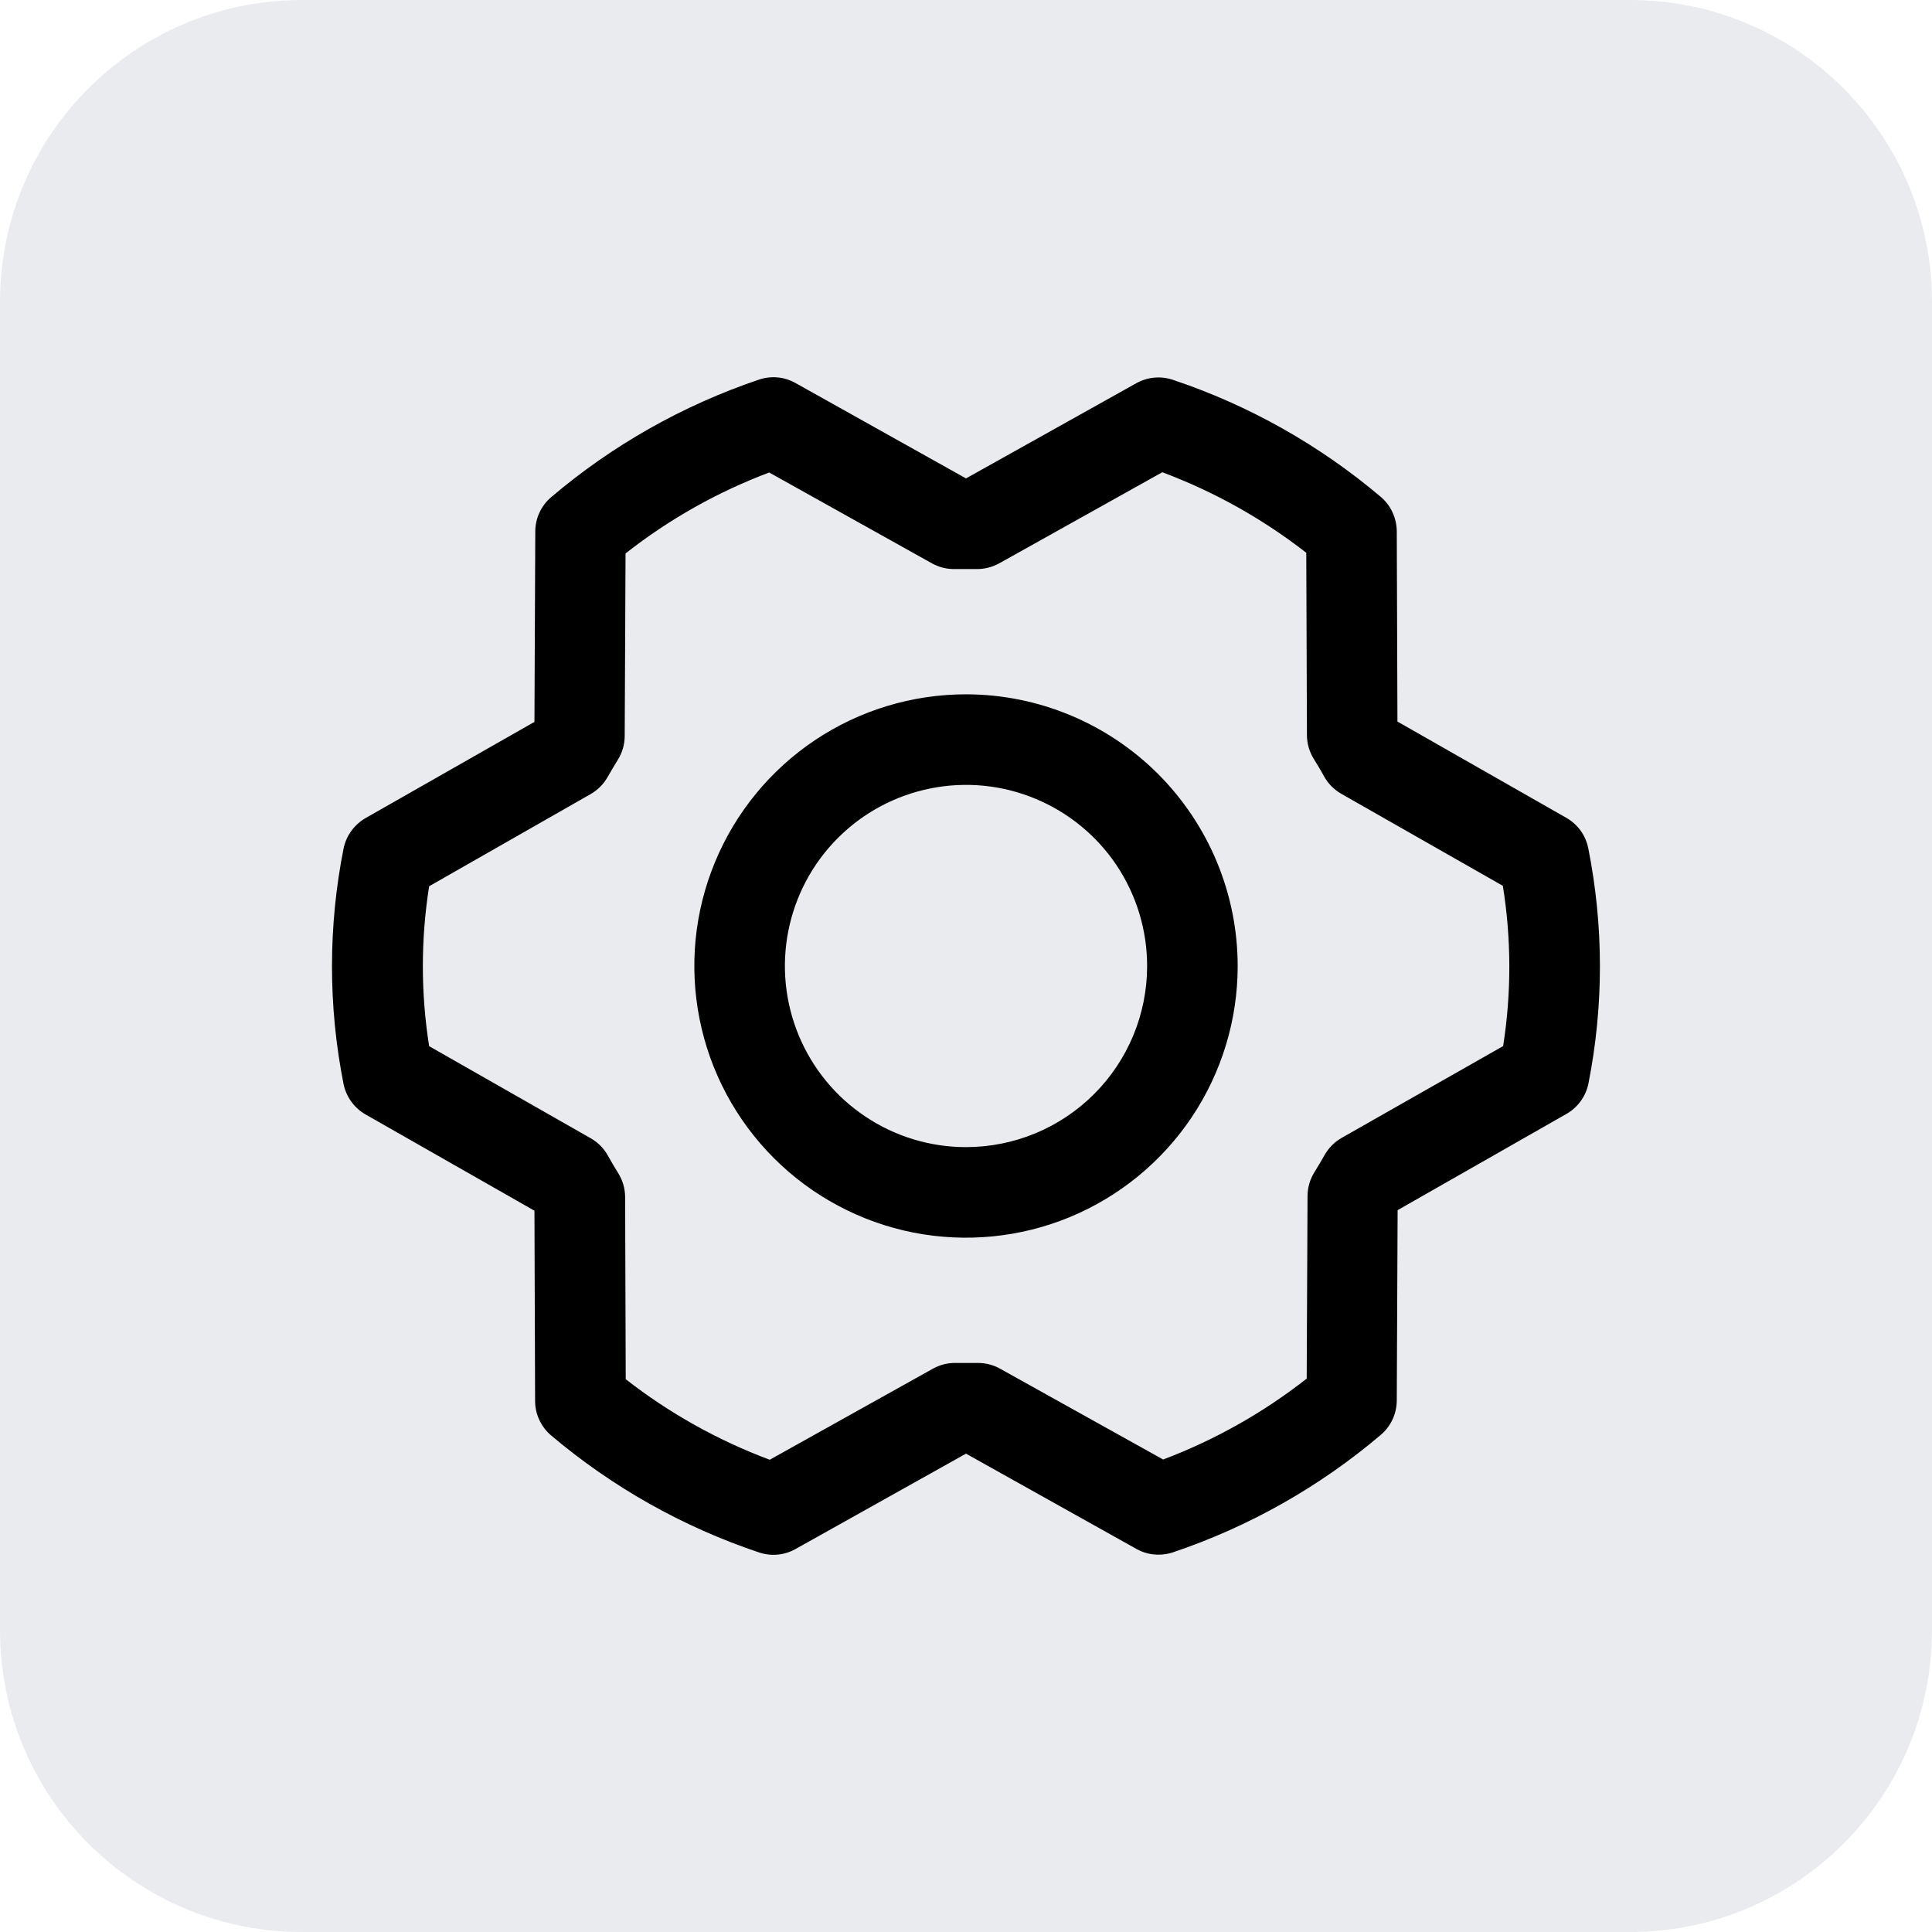
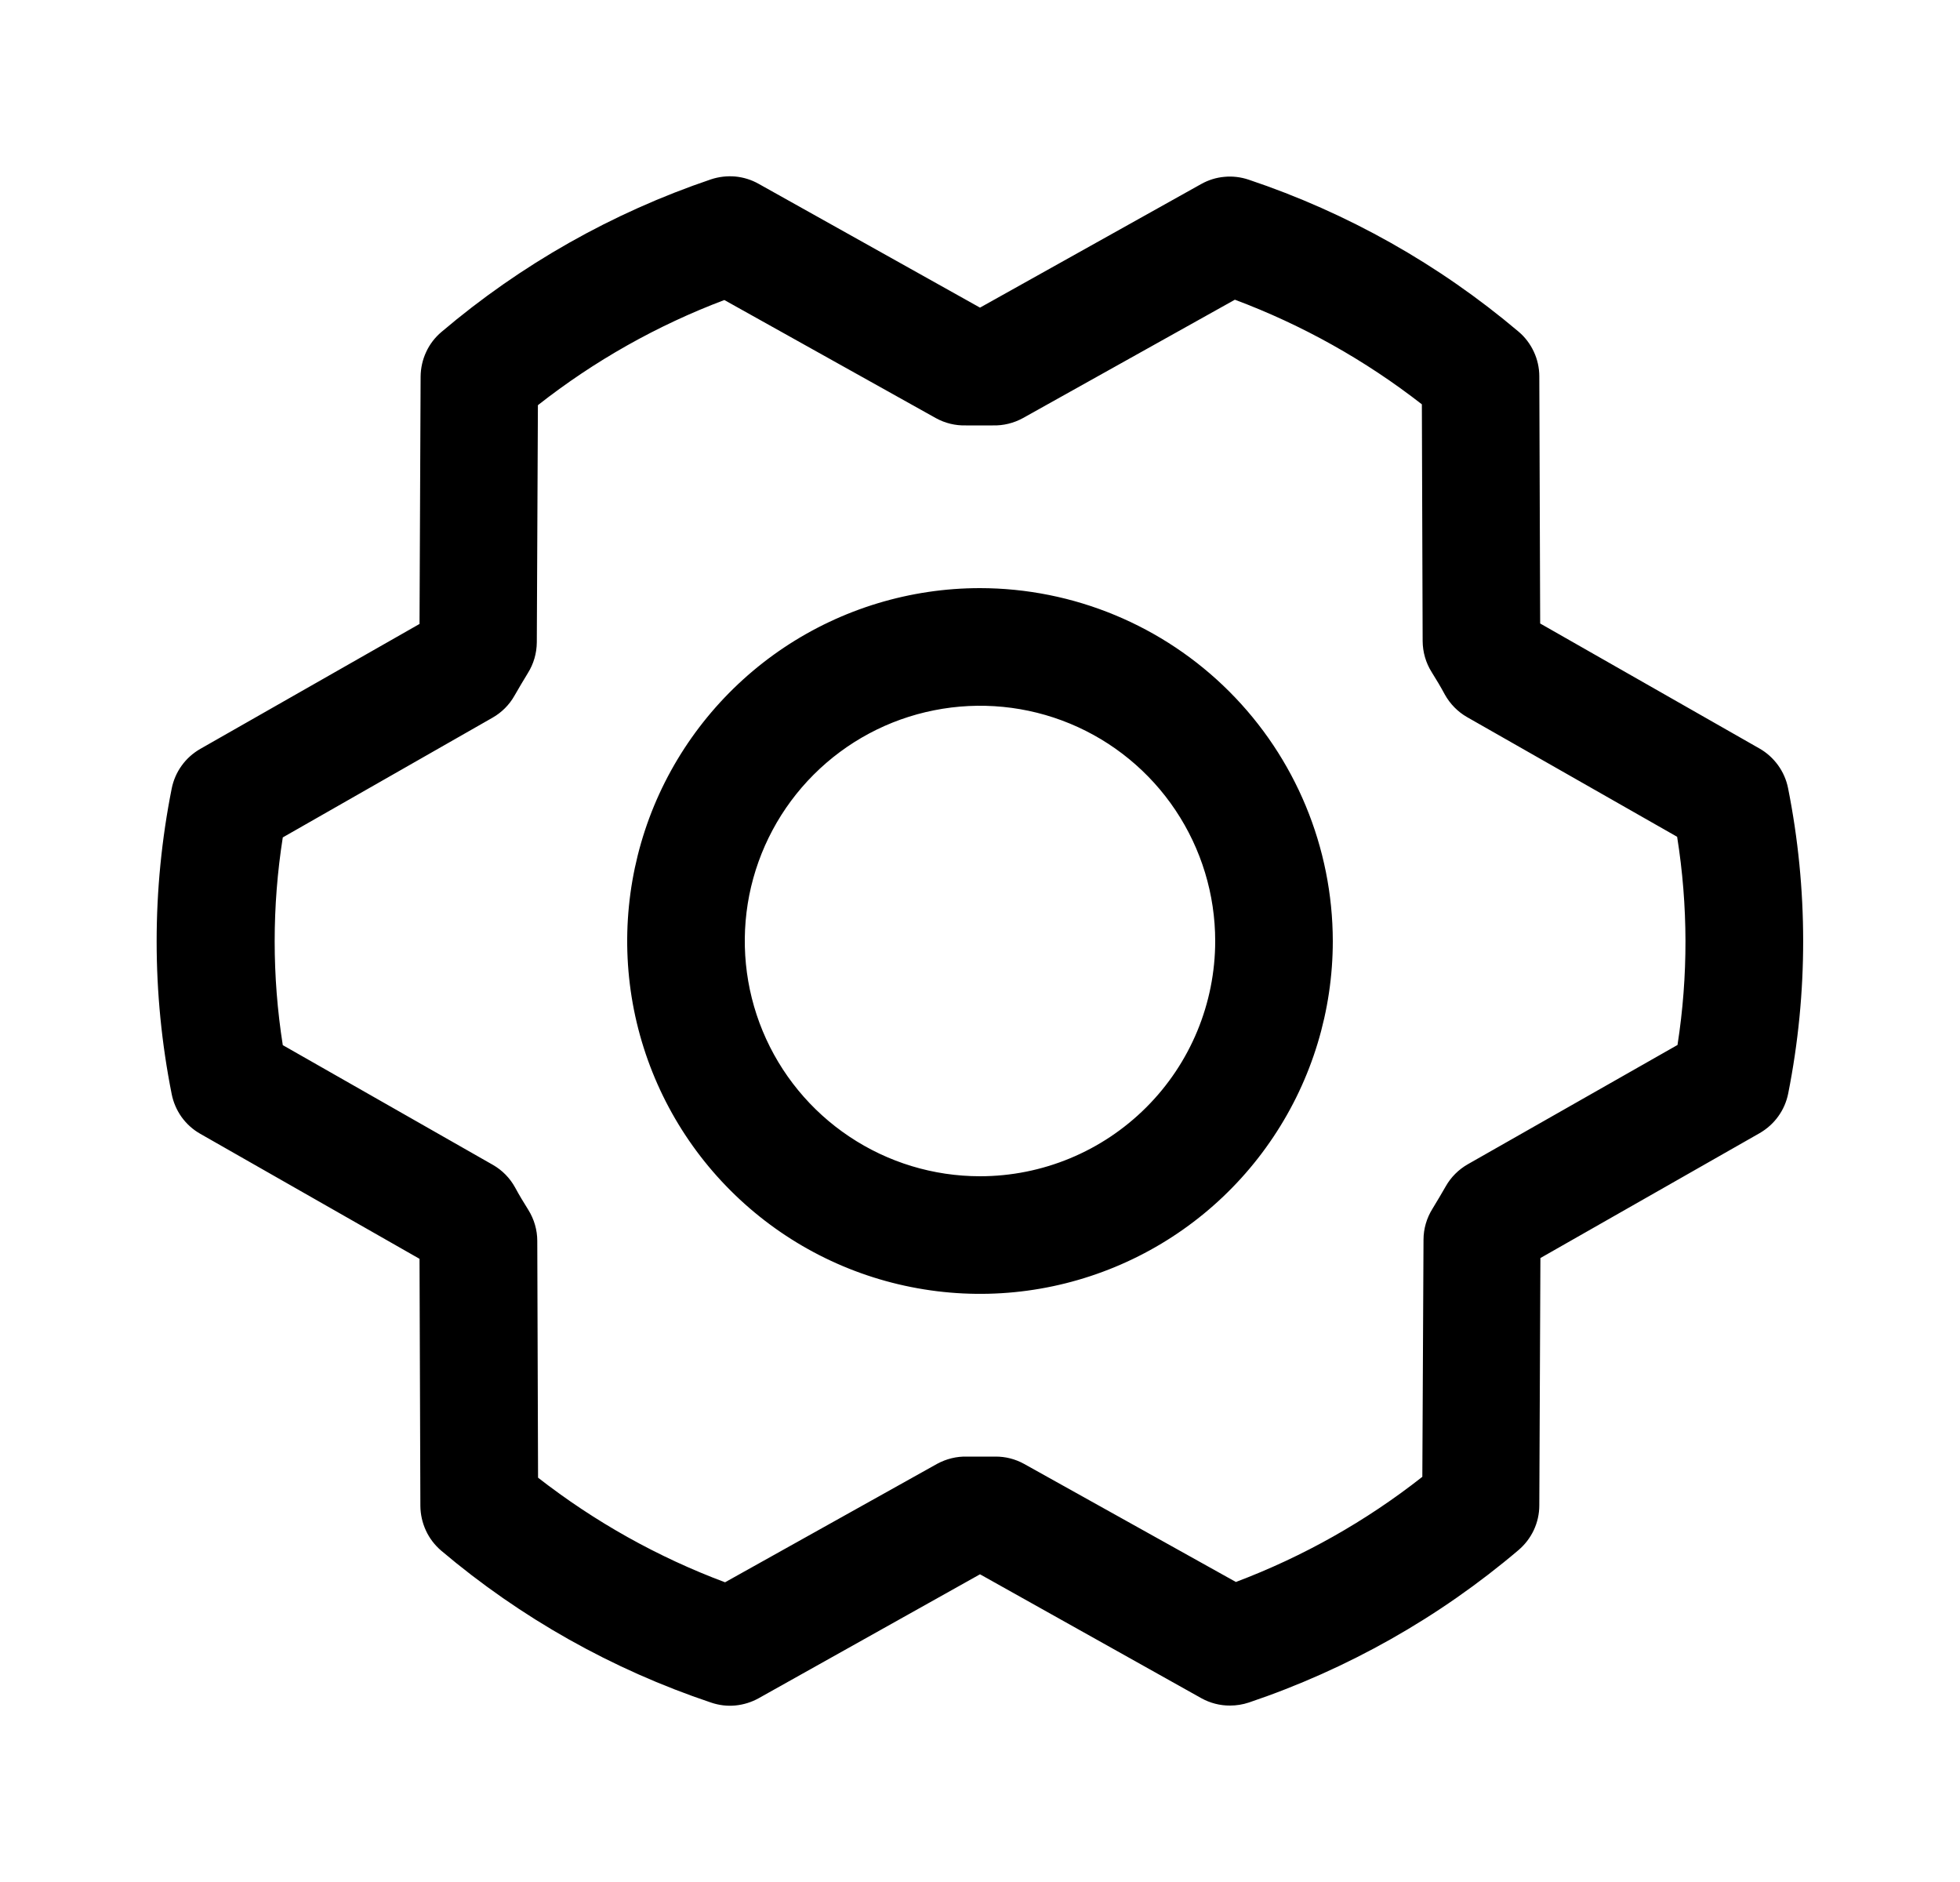
- <svg xmlns="http://www.w3.org/2000/svg" width="32" height="32" viewBox="0 0 32 32" fill="none">
-   <rect width="32" height="32" rx="5" fill="#E9EBEE" />
-   <path d="M16 11.5C15.11 11.5 14.24 11.764 13.5 12.258C12.76 12.753 12.183 13.456 11.843 14.278C11.502 15.1 11.413 16.005 11.587 16.878C11.76 17.751 12.189 18.553 12.818 19.182C13.447 19.811 14.249 20.24 15.122 20.414C15.995 20.587 16.9 20.498 17.722 20.158C18.544 19.817 19.247 19.24 19.742 18.5C20.236 17.76 20.5 16.89 20.5 16C20.499 14.807 20.024 13.663 19.181 12.819C18.337 11.976 17.193 11.501 16 11.5ZM16 19C15.407 19 14.827 18.824 14.334 18.494C13.84 18.165 13.456 17.696 13.229 17.148C13.002 16.6 12.942 15.997 13.058 15.415C13.174 14.833 13.459 14.298 13.879 13.879C14.298 13.459 14.833 13.174 15.415 13.058C15.997 12.942 16.6 13.001 17.148 13.229C17.696 13.456 18.165 13.84 18.495 14.333C18.824 14.827 19 15.407 19 16C19 16.796 18.684 17.559 18.122 18.121C17.559 18.684 16.796 19 16 19ZM26.307 14.051C26.286 13.945 26.243 13.845 26.18 13.758C26.117 13.671 26.036 13.598 25.942 13.545L23.146 11.951L23.135 8.799C23.134 8.691 23.11 8.583 23.064 8.485C23.019 8.387 22.952 8.299 22.869 8.229C21.855 7.371 20.687 6.713 19.427 6.291C19.328 6.258 19.222 6.245 19.118 6.255C19.014 6.264 18.913 6.296 18.821 6.347L16 7.924L13.176 6.344C13.085 6.293 12.984 6.261 12.879 6.251C12.775 6.242 12.669 6.254 12.57 6.288C11.311 6.713 10.144 7.373 9.131 8.233C9.048 8.303 8.982 8.39 8.936 8.488C8.89 8.587 8.866 8.694 8.866 8.802L8.852 11.957L6.055 13.55C5.962 13.604 5.881 13.677 5.818 13.764C5.755 13.851 5.711 13.951 5.69 14.057C5.435 15.343 5.435 16.667 5.69 17.953C5.711 18.058 5.755 18.158 5.818 18.246C5.881 18.333 5.962 18.406 6.055 18.459L8.852 20.053L8.863 23.205C8.863 23.313 8.887 23.421 8.933 23.519C8.979 23.617 9.045 23.705 9.128 23.775C10.143 24.633 11.311 25.291 12.571 25.713C12.67 25.746 12.775 25.759 12.88 25.749C12.984 25.74 13.085 25.708 13.176 25.657L16 24.077L18.824 25.656C18.936 25.719 19.062 25.751 19.19 25.75C19.271 25.75 19.353 25.737 19.43 25.711C20.689 25.286 21.856 24.627 22.869 23.767C22.952 23.697 23.018 23.61 23.064 23.512C23.11 23.414 23.134 23.307 23.135 23.198L23.149 20.044L25.945 18.45C26.039 18.396 26.12 18.324 26.183 18.236C26.246 18.149 26.289 18.049 26.31 17.944C26.564 16.658 26.563 15.336 26.307 14.051ZM24.901 17.324L22.222 18.847C22.105 18.914 22.008 19.011 21.941 19.128C21.887 19.222 21.83 19.322 21.771 19.415C21.697 19.534 21.657 19.67 21.657 19.81L21.643 22.834C20.923 23.399 20.121 23.851 19.265 24.174L16.563 22.669C16.451 22.607 16.324 22.574 16.196 22.575H16.178C16.065 22.575 15.95 22.575 15.837 22.575C15.703 22.571 15.57 22.604 15.453 22.669L12.749 24.178C11.891 23.857 11.086 23.407 10.364 22.844L10.354 19.825C10.353 19.685 10.313 19.548 10.239 19.43C10.181 19.336 10.124 19.242 10.07 19.143C10.004 19.023 9.907 18.924 9.789 18.856L7.108 17.328C6.969 16.451 6.969 15.557 7.108 14.679L9.782 13.153C9.899 13.086 9.996 12.989 10.063 12.872C10.117 12.778 10.175 12.678 10.233 12.585C10.307 12.467 10.347 12.33 10.347 12.19L10.361 9.167C11.081 8.601 11.883 8.149 12.74 7.826L15.438 9.332C15.555 9.397 15.688 9.429 15.822 9.425C15.935 9.425 16.05 9.425 16.163 9.425C16.297 9.429 16.43 9.396 16.548 9.332L19.251 7.822C20.11 8.143 20.914 8.593 21.636 9.156L21.647 12.175C21.647 12.315 21.687 12.452 21.761 12.571C21.819 12.665 21.876 12.758 21.93 12.858C21.996 12.977 22.093 13.076 22.211 13.145L24.892 14.672C25.033 15.55 25.035 16.445 24.897 17.324H24.901Z" fill="black" />
+ <svg xmlns="http://www.w3.org/2000/svg" width="25" height="24" viewBox="0 0 25 24" fill="none">
+   <path d="M12.5 7.5C11.61 7.5 10.74 7.764 10 8.258C9.26 8.753 8.683 9.456 8.342 10.278C8.002 11.1 7.913 12.005 8.086 12.878C8.26 13.751 8.688 14.553 9.318 15.182C9.947 15.811 10.749 16.24 11.622 16.413C12.495 16.587 13.399 16.498 14.222 16.157C15.044 15.817 15.747 15.24 16.241 14.5C16.736 13.76 17 12.89 17 12C16.998 10.807 16.524 9.663 15.68 8.819C14.837 7.976 13.693 7.501 12.5 7.5ZM12.5 15C11.906 15 11.326 14.824 10.833 14.494C10.34 14.165 9.955 13.696 9.728 13.148C9.501 12.6 9.442 11.997 9.557 11.415C9.673 10.833 9.959 10.298 10.378 9.879C10.798 9.459 11.332 9.173 11.914 9.058C12.496 8.942 13.1 9.001 13.648 9.228C14.196 9.455 14.665 9.84 14.994 10.333C15.324 10.827 15.5 11.407 15.5 12C15.5 12.796 15.184 13.559 14.621 14.121C14.058 14.684 13.295 15 12.5 15ZM22.807 10.051C22.786 9.945 22.742 9.845 22.679 9.758C22.616 9.671 22.535 9.598 22.442 9.545L19.645 7.951L19.634 4.799C19.634 4.691 19.61 4.583 19.564 4.485C19.518 4.386 19.452 4.299 19.369 4.229C18.354 3.371 17.186 2.713 15.926 2.291C15.827 2.258 15.722 2.245 15.618 2.255C15.513 2.264 15.412 2.296 15.321 2.347L12.5 3.923L9.676 2.344C9.584 2.292 9.483 2.261 9.379 2.251C9.274 2.242 9.169 2.254 9.069 2.287C7.81 2.713 6.644 3.373 5.631 4.233C5.548 4.303 5.481 4.39 5.436 4.488C5.39 4.586 5.366 4.693 5.365 4.802L5.351 7.957L2.555 9.55C2.461 9.604 2.38 9.676 2.317 9.764C2.254 9.851 2.211 9.951 2.19 10.056C1.934 11.343 1.934 12.667 2.19 13.953C2.211 14.058 2.254 14.158 2.317 14.246C2.38 14.333 2.461 14.406 2.555 14.459L5.351 16.053L5.362 19.205C5.363 19.313 5.387 19.42 5.433 19.519C5.478 19.617 5.545 19.704 5.628 19.775C6.642 20.633 7.81 21.29 9.07 21.712C9.17 21.746 9.275 21.759 9.379 21.749C9.483 21.739 9.584 21.708 9.676 21.657L12.5 20.076L15.323 21.656C15.435 21.718 15.561 21.751 15.689 21.75C15.771 21.75 15.852 21.737 15.93 21.711C17.189 21.286 18.356 20.627 19.369 19.767C19.451 19.697 19.518 19.61 19.564 19.512C19.61 19.413 19.634 19.306 19.634 19.198L19.648 16.043L22.445 14.45C22.538 14.396 22.619 14.324 22.682 14.236C22.745 14.149 22.788 14.049 22.809 13.943C23.064 12.658 23.063 11.336 22.807 10.051ZM21.4 13.324L18.722 14.847C18.605 14.914 18.507 15.011 18.441 15.128C18.386 15.222 18.329 15.322 18.271 15.415C18.197 15.534 18.157 15.67 18.157 15.81L18.142 18.833C17.423 19.399 16.62 19.851 15.764 20.174L13.062 18.668C12.95 18.606 12.824 18.574 12.696 18.575H12.678C12.564 18.575 12.45 18.575 12.337 18.575C12.202 18.571 12.07 18.604 11.952 18.668L9.248 20.178C8.39 19.857 7.586 19.407 6.863 18.844L6.853 15.825C6.853 15.685 6.813 15.548 6.739 15.429C6.681 15.336 6.623 15.242 6.57 15.143C6.504 15.023 6.407 14.924 6.289 14.856L3.607 13.328C3.469 12.451 3.469 11.557 3.607 10.679L6.281 9.153C6.399 9.086 6.496 8.989 6.562 8.872C6.617 8.778 6.674 8.678 6.732 8.585C6.807 8.466 6.846 8.33 6.847 8.19L6.861 5.167C7.581 4.601 8.383 4.149 9.239 3.826L11.937 5.332C12.055 5.397 12.187 5.429 12.322 5.425C12.435 5.425 12.549 5.425 12.663 5.425C12.797 5.429 12.93 5.396 13.047 5.332L15.751 3.822C16.609 4.143 17.413 4.593 18.136 5.156L18.146 8.175C18.147 8.315 18.186 8.452 18.261 8.571C18.319 8.664 18.376 8.758 18.429 8.857C18.496 8.977 18.593 9.076 18.711 9.144L21.392 10.671C21.532 11.55 21.534 12.445 21.397 13.324H21.4Z" fill="black" />
</svg>
